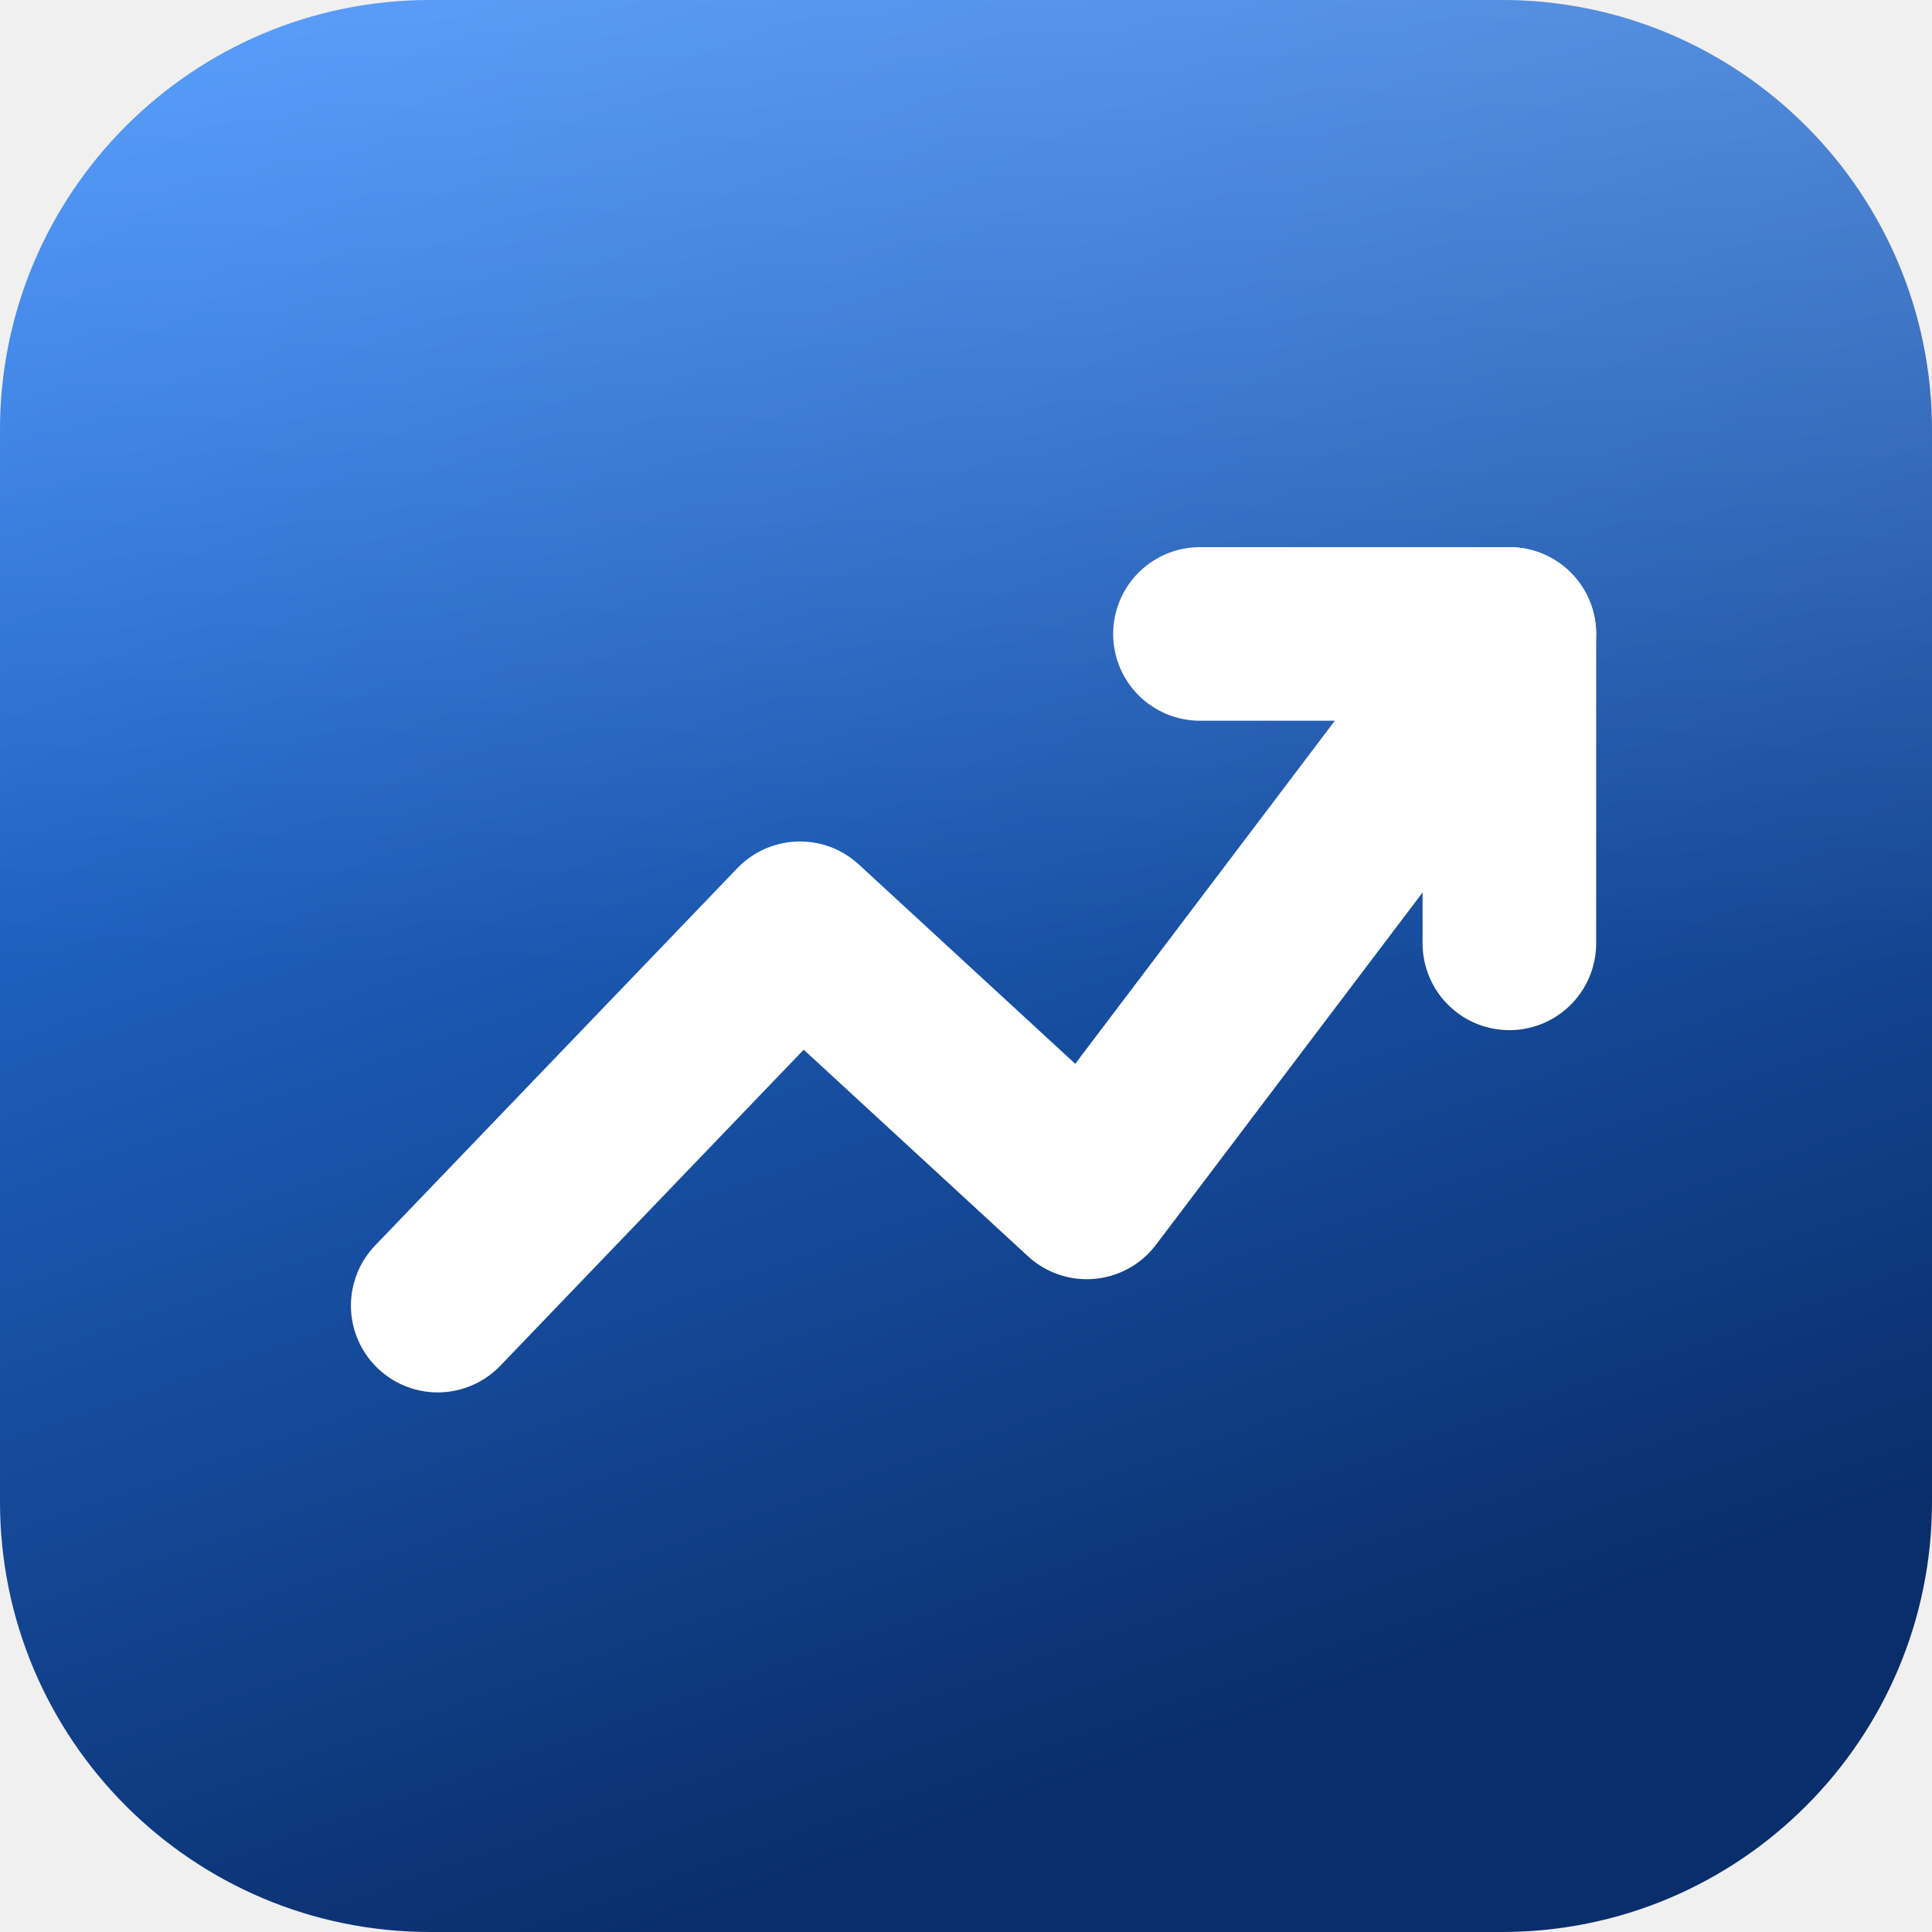
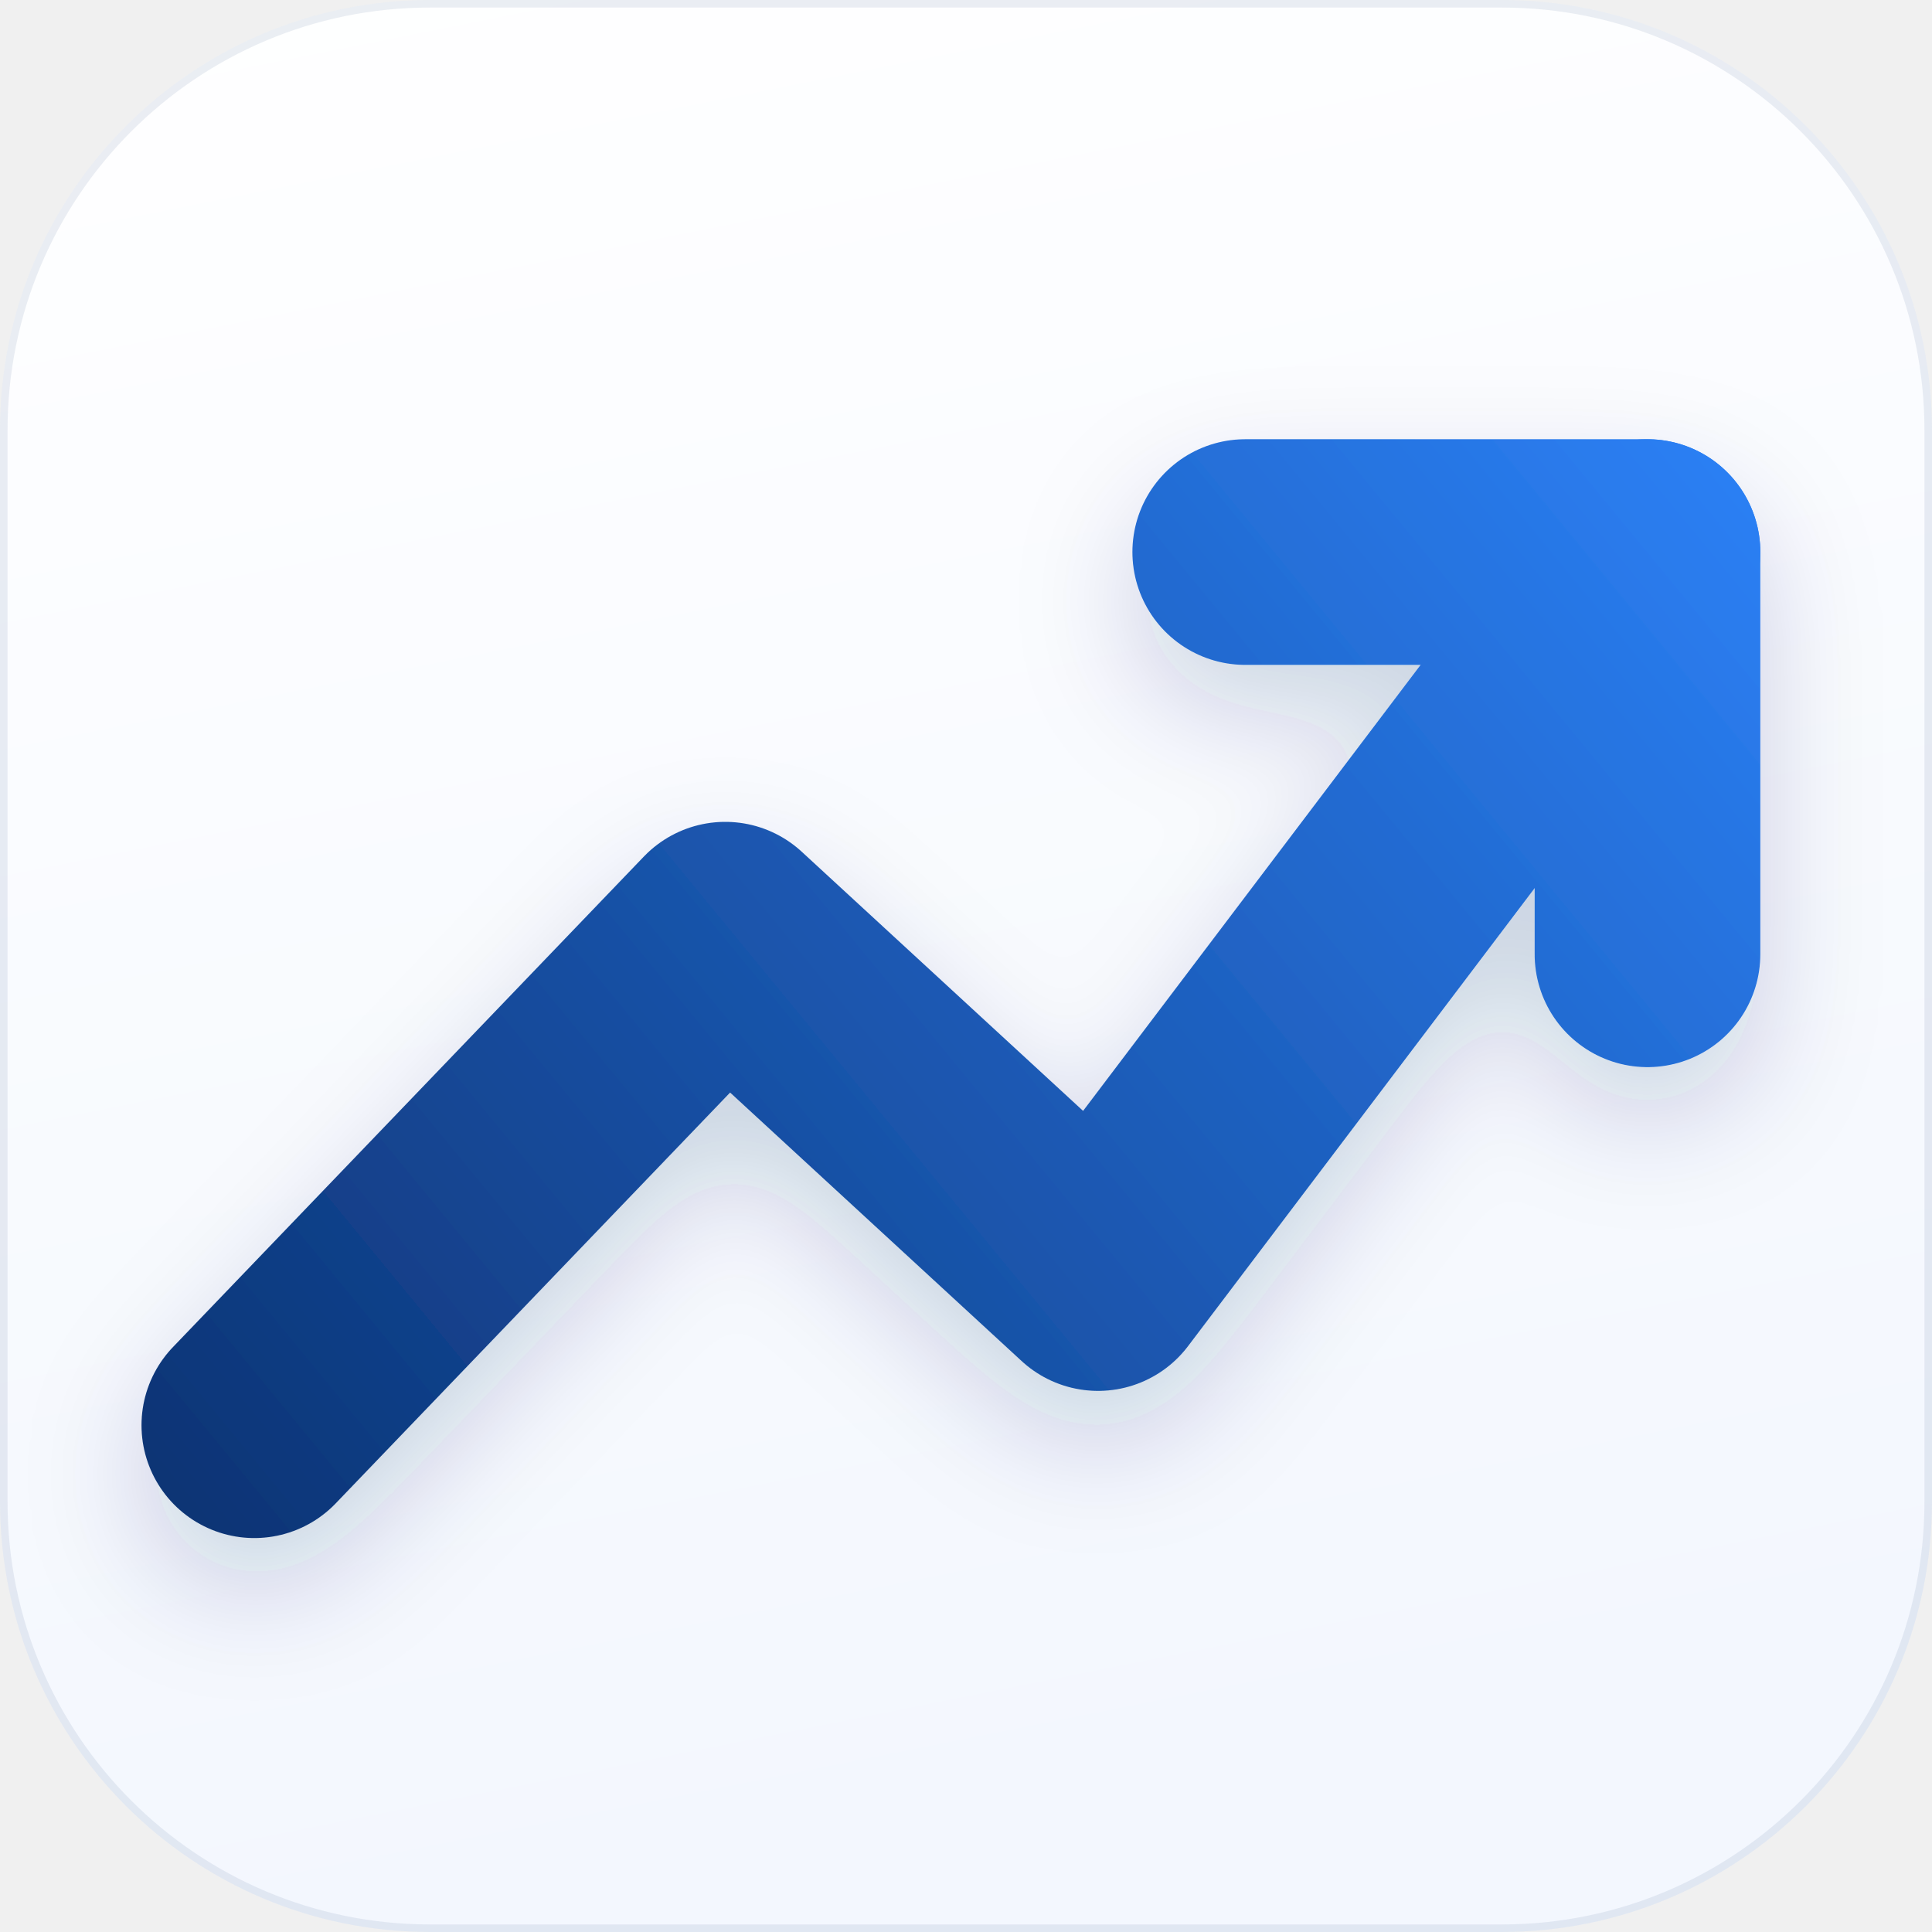
<svg xmlns="http://www.w3.org/2000/svg" viewBox="0 0 512 512" width="512" height="512">
  <defs>
-     <linearGradient id="bg" x1="0" y1="0" x2="0.35" y2="1">
+     <linearGradient id="wbg" x1="0" y1="0" x2=".2" y2="1">
+       <stop offset="0" stop-color="#ffffff" />
+       <stop offset="1" stop-color="#f3f7fe" />
+     </linearGradient>
+     <linearGradient id="kek" gradientUnits="userSpaceOnUse" x1="90" y1="400" x2="430" y2="120">
+       <stop offset="0" stop-color="#0A2E6B" />
+       <stop offset="1" stop-color="#2E86FF" />
+     </linearGradient>
+     <linearGradient id="kek2" x1="0" y1="0" x2="0.35" y2="1">
      <stop offset="0" stop-color="#2E86FF" />
      <stop offset="1" stop-color="#0A2E6B" />
    </linearGradient>
-     <linearGradient id="gl" x1="0" y1="0" x2="0" y2="1">
-       <stop offset="0" stop-color="#ffffff" stop-opacity="0.22" />
-       <stop offset="0.5" stop-color="#ffffff" stop-opacity="0" />
-     </linearGradient>
+     <filter id="sh" filterUnits="userSpaceOnUse" x="-200" y="-200" width="912" height="912">
+       <feDropShadow dx="0" dy="10" stdDeviation="12" flood-color="#0A2E6B" flood-opacity=".18" />
+     </filter>
  </defs>
-   <rect width="512" height="512" rx="114" fill="url(#bg)" />
-   <rect width="512" height="512" rx="114" fill="url(#gl)" />
-   <g transform="translate(0,-6)" fill="none" stroke="#ffffff" stroke-width="46" stroke-linecap="round" stroke-linejoin="round">
+   <rect width="512" height="512" rx="114" fill="url(#wbg)" />
+   <g filter="url(#sh)" transform="translate(252 262) scale(1.3) translate(-258 -263)" fill="none" stroke="url(#kek)" stroke-width="46" stroke-linecap="round" stroke-linejoin="round">
    <path d="M 116 352 L 212 252 L 288 322 L 400 174" />
    <path d="M 318 174 L 400 174 L 400 256" />
  </g>
+   <rect x="1" y="1" width="510" height="510" rx="113" fill="none" stroke="#0A2E6B" stroke-opacity=".08" stroke-width="2" />
</svg>
